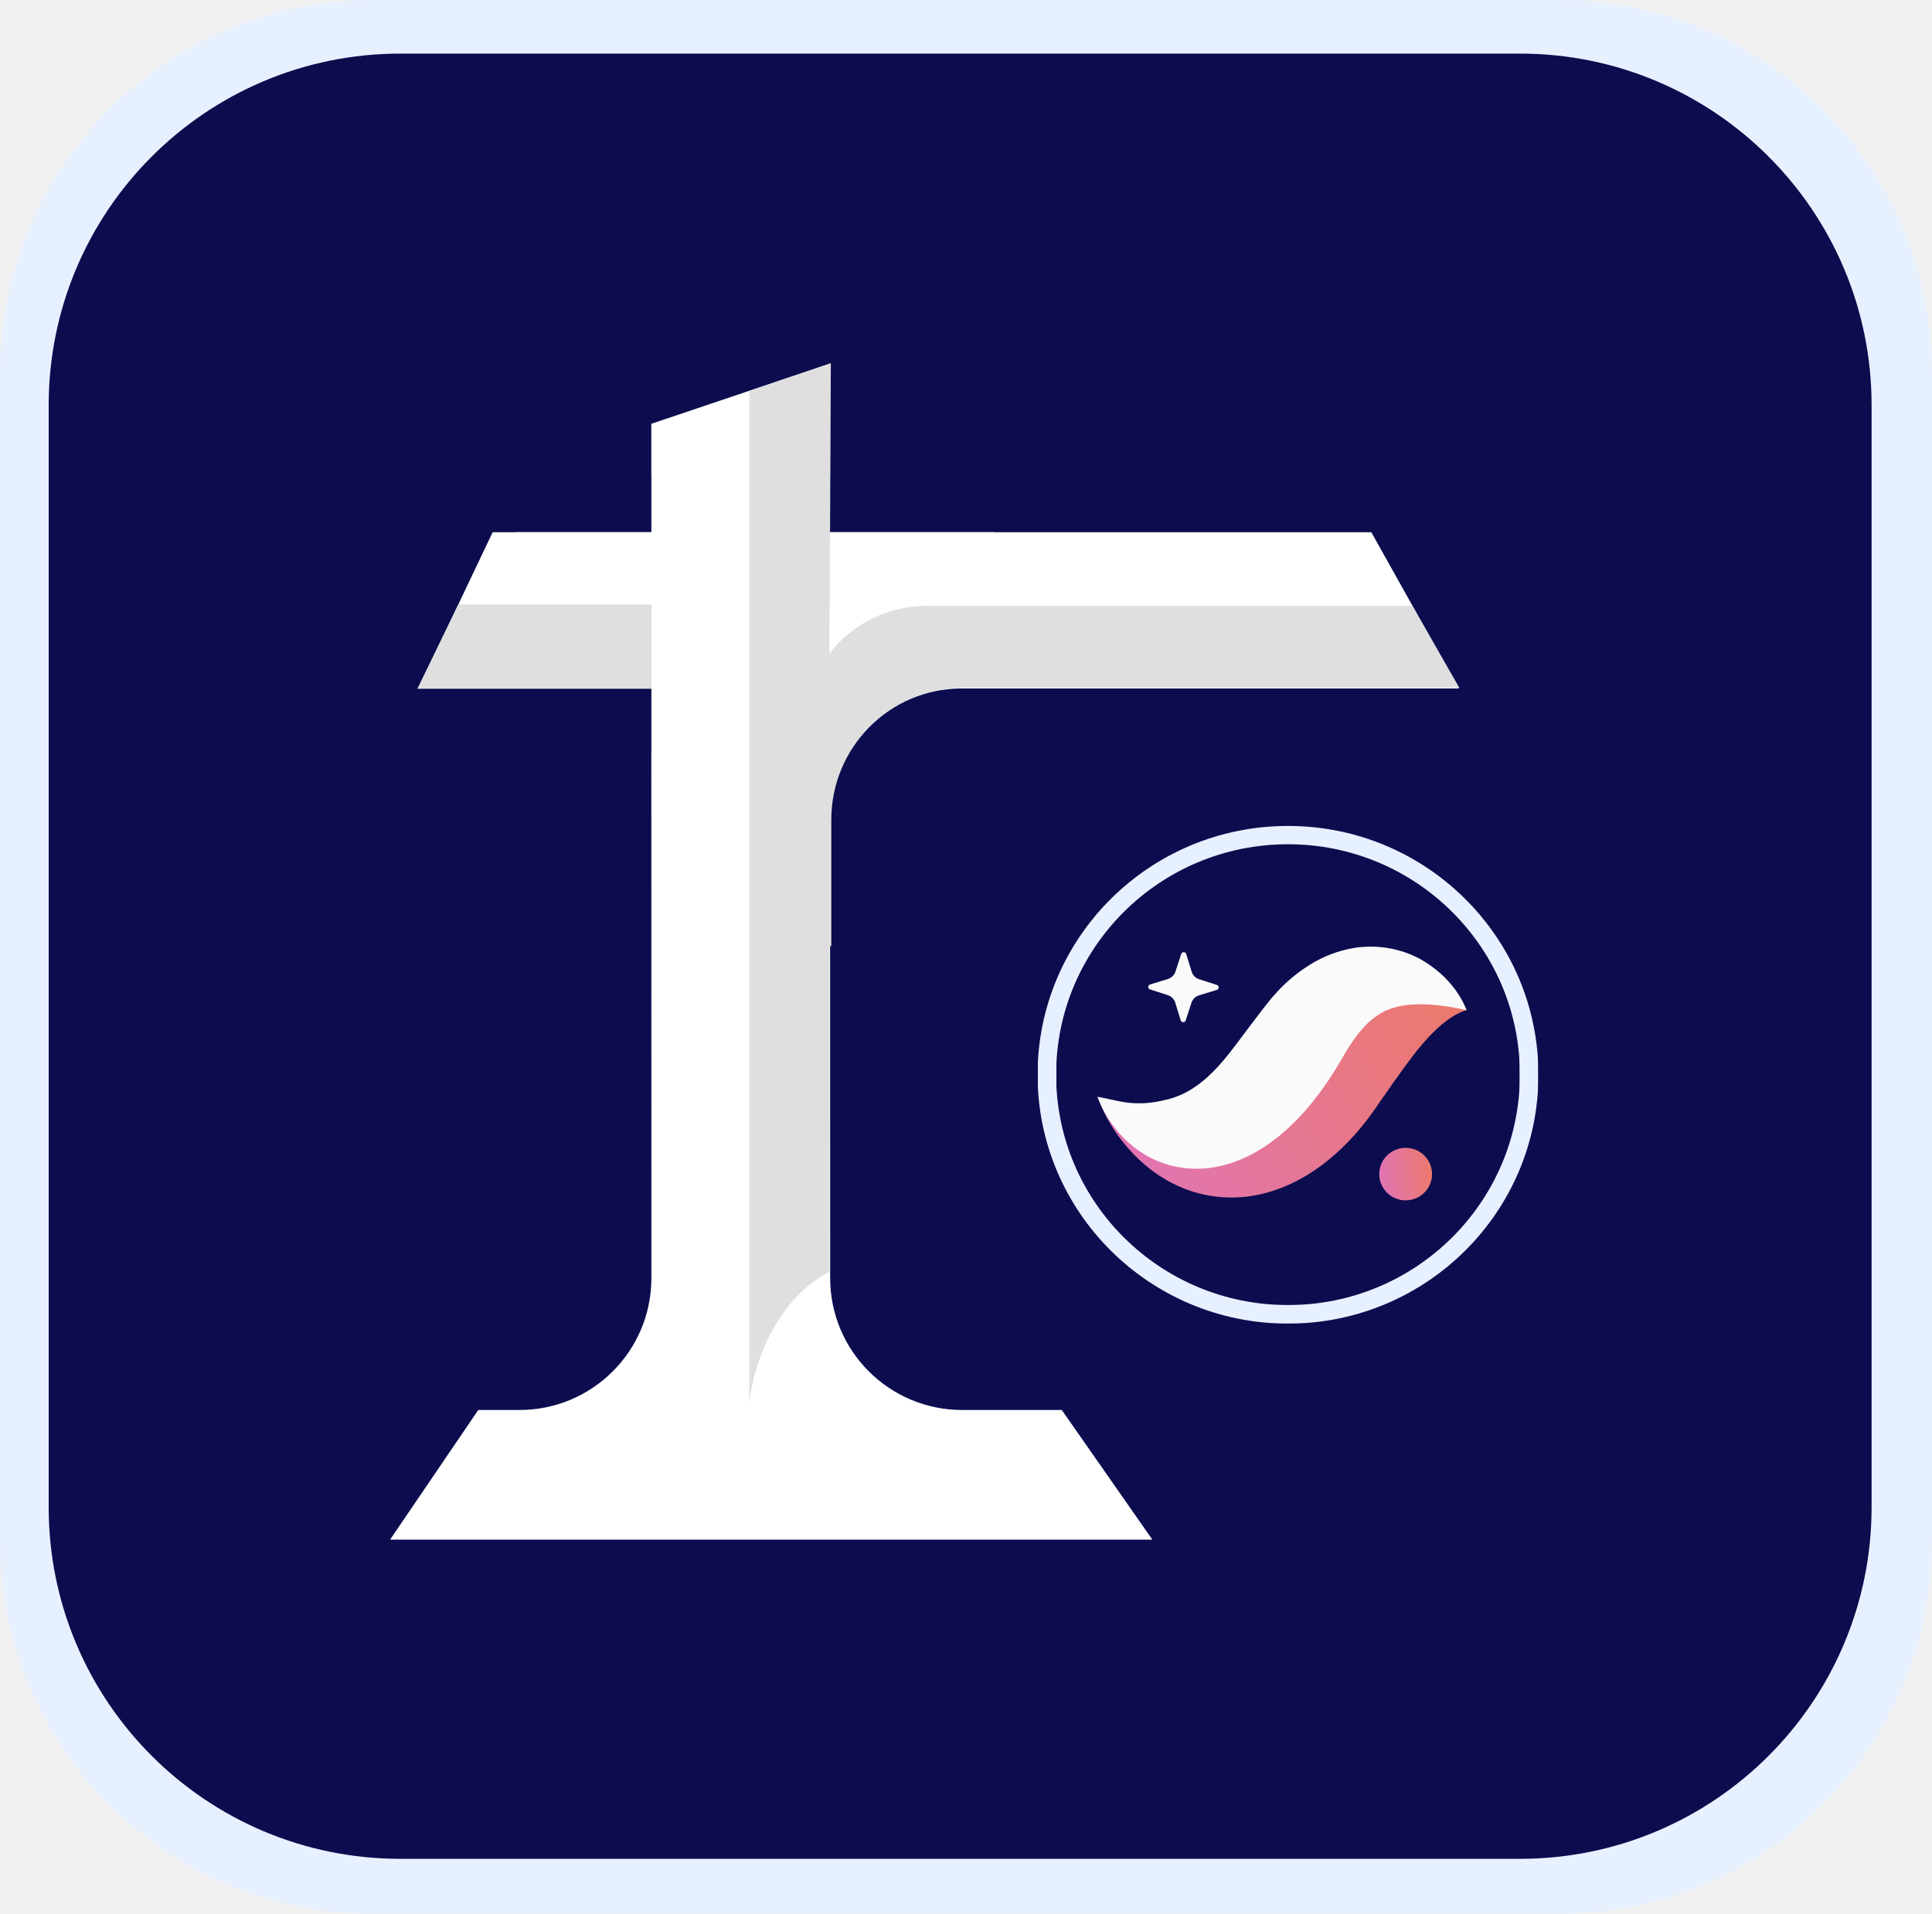
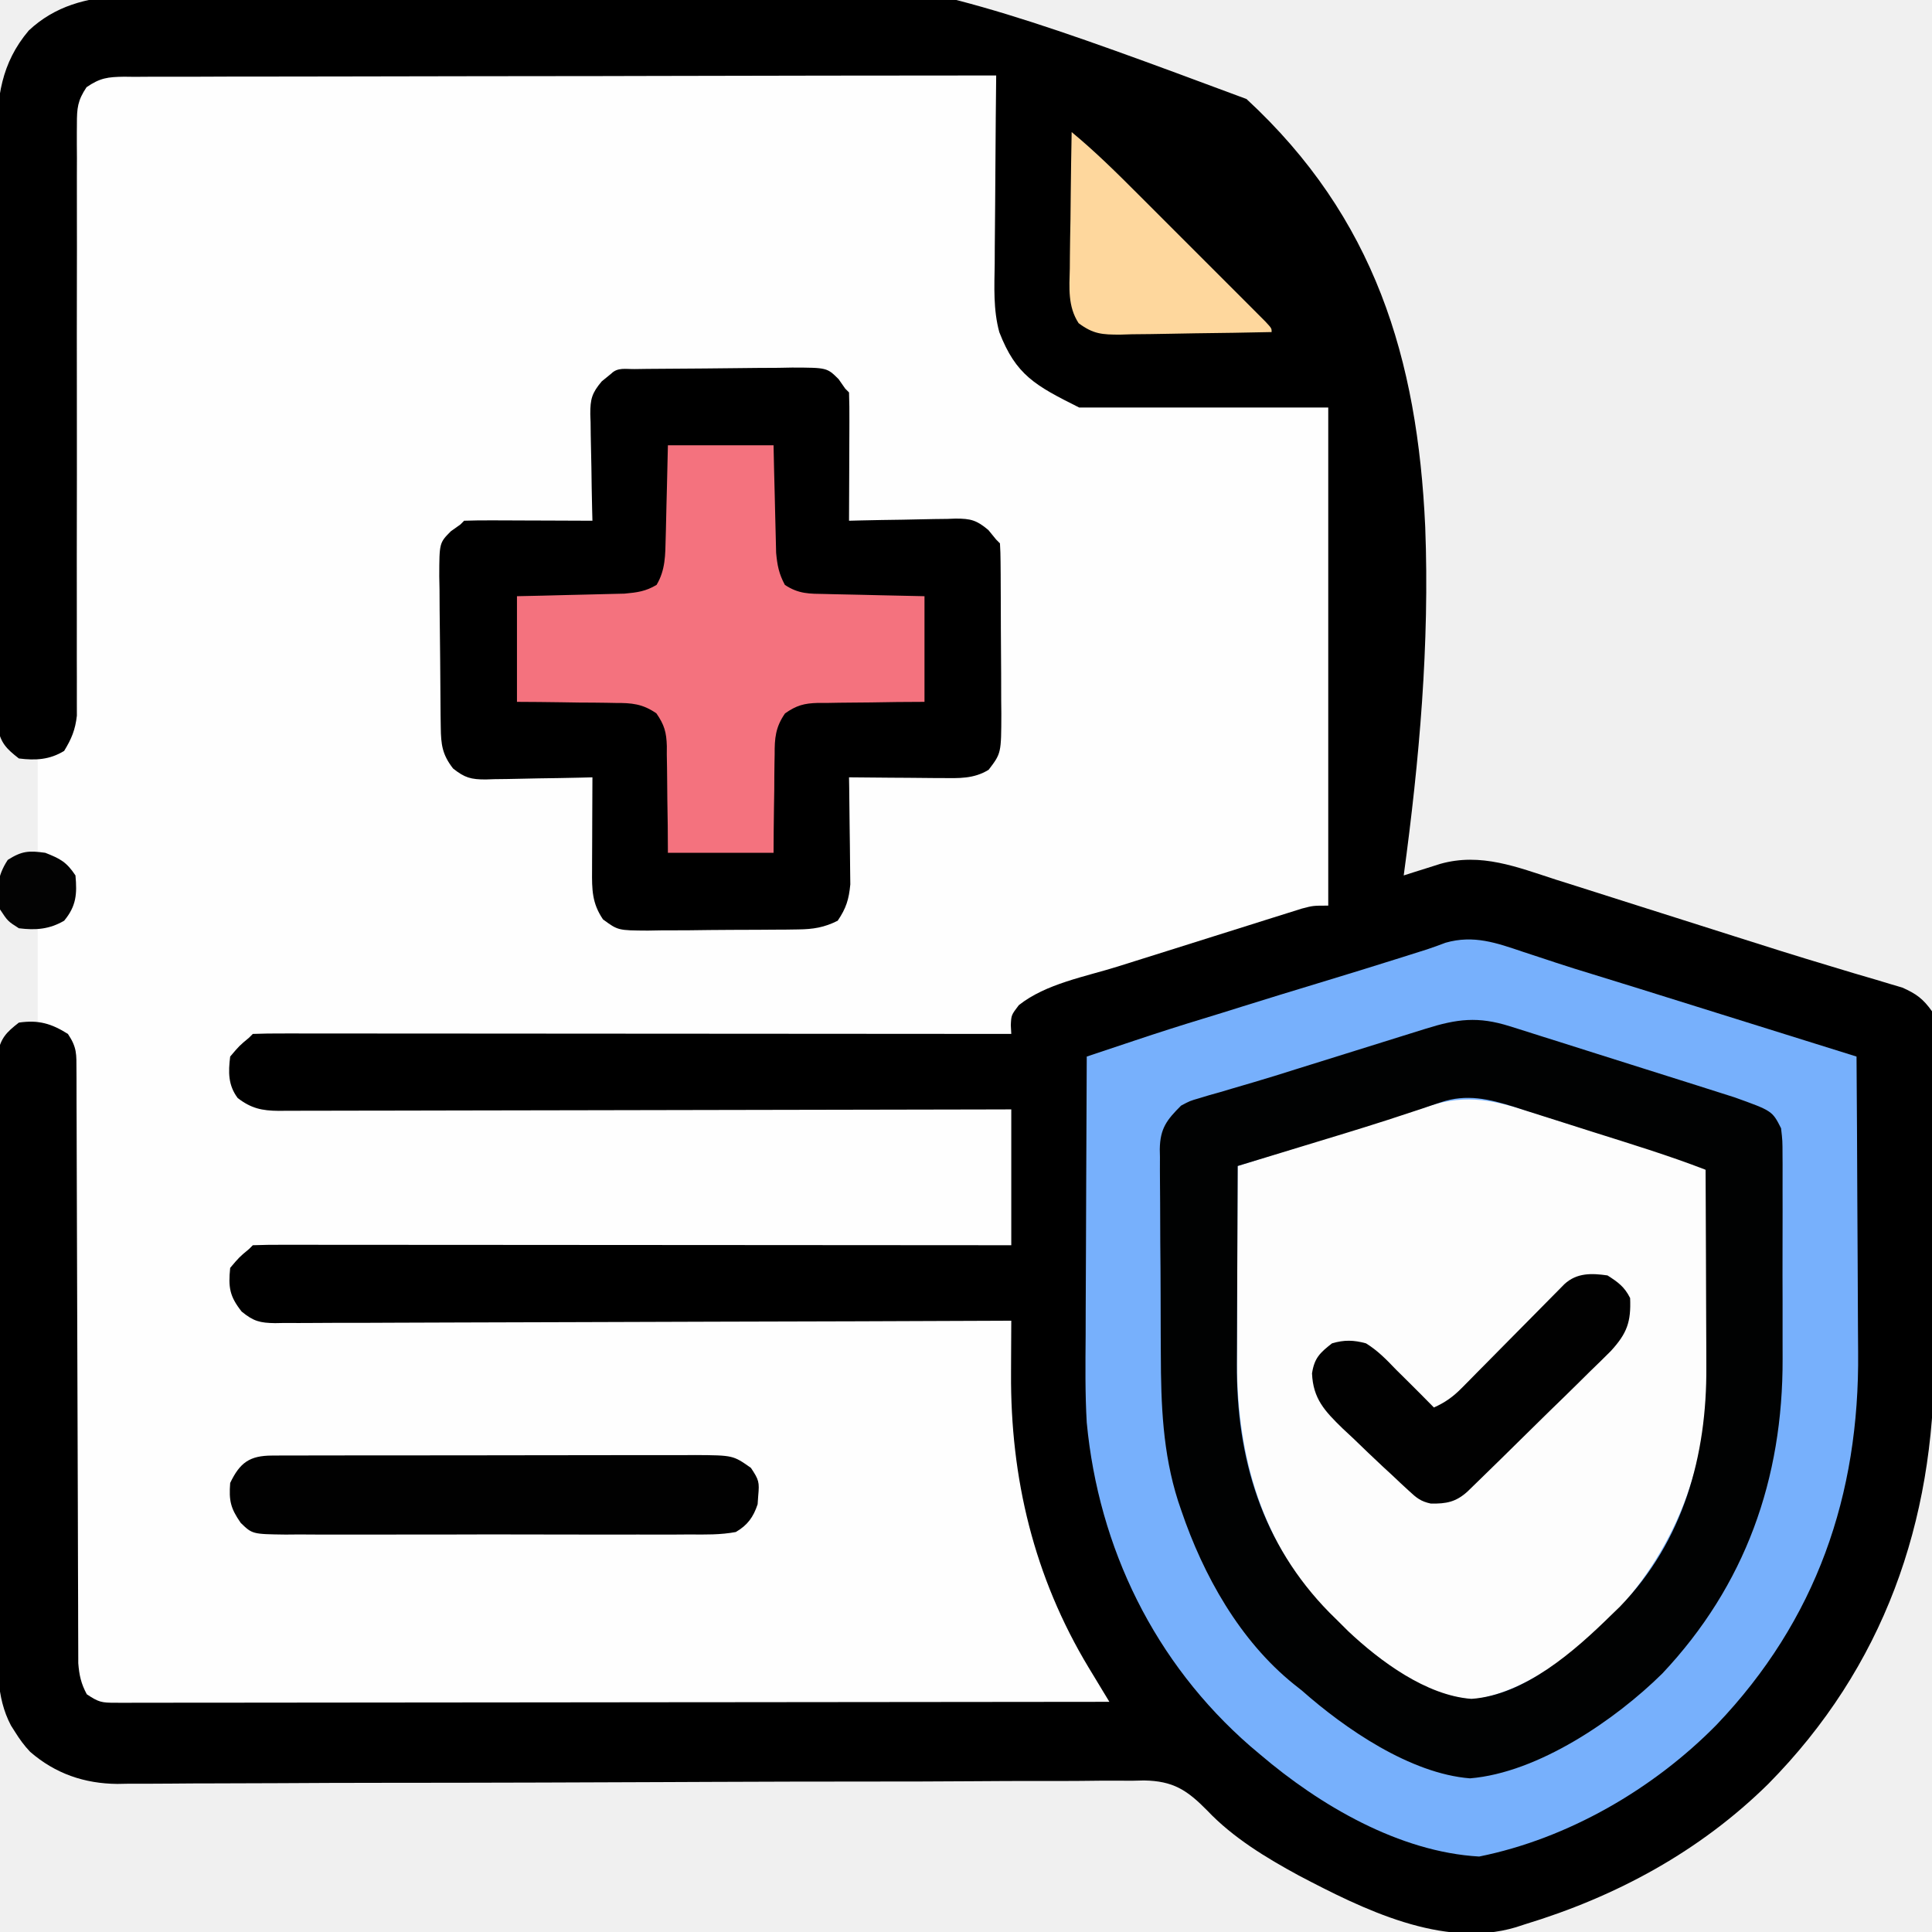
- <svg xmlns="http://www.w3.org/2000/svg" width="108" height="107" viewBox="0 0 108 107" fill="none">
-   <path d="M87.163 0H20.837C9.329 0 0 9.332 0 20.844V86.156C0 97.668 9.329 107 20.837 107H87.163C98.671 107 108 97.668 108 86.156V20.844C108 9.332 98.671 0 87.163 0Z" fill="#E7F0FE" />
-   <g clip-path="url(#clip0_2003_31)">
-     <path d="M84.963 2.997H22.383C11.525 2.997 2.722 11.799 2.722 22.658V84.261C2.722 95.12 11.525 103.922 22.383 103.922H84.963C95.821 103.922 104.623 95.12 104.623 84.261V22.658C104.623 11.799 95.821 2.997 84.963 2.997Z" fill="#0C0C4F" />
-     <path d="M36.409 23.693V26.613H36.413L36.412 29.747H28.809V29.757H27.538L23.384 38.491H36.413V41.972H36.409L36.413 71.455C36.413 75.527 33.113 78.828 29.041 78.828H26.735L21.806 86.077H64.417L59.354 78.828H53.779C49.708 78.828 46.407 75.527 46.407 71.455L46.402 45.665C46.507 41.708 49.73 38.527 53.705 38.491H81.548L76.658 29.757H55.602V29.747L46.399 29.747L46.399 26.613H46.402V20.325L36.409 23.693Z" fill="white" />
-     <path d="M41.882 21.852V78.55C41.973 76.964 43.047 72.855 46.365 71.103V52.867L46.47 52.9V45.831C46.47 41.759 49.771 38.458 53.843 38.458H81.581L78.951 33.866H51.908C48.129 33.866 46.365 36.556 46.365 36.556L46.444 20.307L41.882 21.852Z" fill="#DFDFDF" />
-     <path d="M25.622 33.793L23.329 38.508H36.425V33.793H25.622Z" fill="#DFDFDF" />
-     <g clip-path="url(#clip1_2003_31)">
-       <mask id="mask0_2003_31" style="mask-type:luminance" maskUnits="userSpaceOnUse" x="58" y="46" width="28" height="28">
-         <path d="M86 46H58V74H86V46Z" fill="white" />
-       </mask>
-       <g mask="url(#mask0_2003_31)">
-         <path fill-rule="evenodd" clip-rule="evenodd" d="M58 60.088C58 67.771 64.268 74 72 74C79.732 74 86 67.771 86 60.088C86 52.405 79.732 46.176 72 46.176C64.268 46.176 58 52.405 58 60.088Z" fill="#E7F0FE" />
-       </g>
-       <g clip-path="url(#clip2_2003_31)">
-         <mask id="mask1_2003_31" style="mask-type:luminance" maskUnits="userSpaceOnUse" x="59" y="47" width="26" height="26">
-           <path d="M84.963 47.037H59.037V72.963H84.963V47.037Z" fill="white" />
-         </mask>
-         <g mask="url(#mask1_2003_31)">
-           <path fill-rule="evenodd" clip-rule="evenodd" d="M59.037 60.081C59.037 67.196 64.841 72.963 72 72.963C79.159 72.963 84.963 67.196 84.963 60.081C84.963 52.967 79.159 47.2 72 47.2C64.841 47.2 59.037 52.967 59.037 60.081Z" fill="#0C0C4F" />
-           <path fill-rule="evenodd" clip-rule="evenodd" d="M66.282 57.046L66.602 56.064C66.667 55.864 66.826 55.708 67.028 55.647L68.021 55.343C68.159 55.302 68.16 55.109 68.023 55.065L67.034 54.747C66.834 54.682 66.677 54.525 66.615 54.324L66.31 53.337C66.268 53.201 66.074 53.199 66.03 53.335L65.71 54.317C65.645 54.517 65.486 54.672 65.284 54.734L64.291 55.037C64.153 55.079 64.152 55.272 64.289 55.316L65.278 55.634C65.478 55.698 65.635 55.856 65.697 56.057L66.002 57.044C66.044 57.18 66.238 57.182 66.282 57.046Z" fill="#FAFAFA" />
-           <path fill-rule="evenodd" clip-rule="evenodd" d="M81.985 56.474C81.575 56.019 80.936 55.763 80.315 55.658C79.688 55.557 79.032 55.566 78.413 55.675C77.162 55.886 76.025 56.401 75.034 57.036C74.519 57.347 74.08 57.708 73.625 58.075C73.406 58.261 73.206 58.459 72.998 58.654L72.43 59.216C71.812 59.858 71.203 60.442 70.614 60.927C70.022 61.409 69.469 61.775 68.924 62.031C68.379 62.288 67.796 62.439 67.037 62.464C66.284 62.49 65.393 62.355 64.44 62.132C63.482 61.91 62.475 61.594 61.351 61.322C61.743 62.403 62.334 63.359 63.093 64.232C63.86 65.091 64.818 65.873 66.049 66.388C67.262 66.914 68.787 67.103 70.212 66.818C71.642 66.544 72.896 65.887 73.91 65.127C74.926 64.359 75.749 63.484 76.442 62.575C76.633 62.324 76.734 62.183 76.873 61.987L77.256 61.424C77.522 61.075 77.764 60.678 78.027 60.333C78.543 59.61 79.052 58.887 79.644 58.222C79.941 57.884 80.255 57.562 80.626 57.251C80.811 57.1 81.01 56.952 81.231 56.818C81.456 56.674 81.693 56.561 81.985 56.474Z" fill="url(#paint0_linear_2003_31)" />
-           <path fill-rule="evenodd" clip-rule="evenodd" d="M81.985 56.475C81.545 55.372 80.727 54.443 79.629 53.758C78.538 53.08 77.022 52.734 75.52 53.029C74.778 53.171 74.06 53.446 73.429 53.812C72.801 54.176 72.238 54.614 71.751 55.084C71.508 55.32 71.287 55.566 71.068 55.814L70.5 56.534L69.622 57.693C68.503 59.184 67.297 60.932 65.32 61.45C63.378 61.958 62.536 61.508 61.351 61.322C61.568 61.878 61.836 62.418 62.2 62.893C62.557 63.377 62.979 63.832 63.503 64.222C63.768 64.41 64.048 64.595 64.359 64.751C64.668 64.903 65.002 65.036 65.358 65.137C66.066 65.33 66.863 65.397 67.635 65.293C68.407 65.191 69.146 64.948 69.791 64.625C70.441 64.305 71.007 63.915 71.513 63.504C72.518 62.675 73.3 61.758 73.96 60.831C74.293 60.368 74.594 59.896 74.873 59.424L75.201 58.862C75.302 58.698 75.403 58.533 75.506 58.379C75.922 57.761 76.329 57.264 76.823 56.892C77.31 56.511 77.989 56.228 78.895 56.163C79.798 56.096 80.84 56.219 81.985 56.475Z" fill="#FAFAFA" />
-           <path fill-rule="evenodd" clip-rule="evenodd" d="M77.1 65.641C77.1 66.451 77.762 67.109 78.577 67.109C79.392 67.109 80.053 66.451 80.053 65.641C80.053 64.831 79.392 64.174 78.577 64.174C77.762 64.174 77.1 64.831 77.1 65.641Z" fill="url(#paint1_linear_2003_31)" />
-         </g>
-       </g>
-     </g>
-   </g>
-   <defs>
-     <linearGradient id="paint0_linear_2003_31" x1="81.875" y1="56.087" x2="63.768" y2="66.211" gradientUnits="userSpaceOnUse">
-       <stop stop-color="#EC796B" />
-       <stop offset="1" stop-color="#E175B1" />
-     </linearGradient>
-     <linearGradient id="paint1_linear_2003_31" x1="80.052" y1="64.612" x2="77.099" y2="64.926" gradientUnits="userSpaceOnUse">
-       <stop stop-color="#EC796B" />
-       <stop offset="1" stop-color="#E175B1" />
-     </linearGradient>
-     <clipPath id="clip0_2003_31">
-       <rect width="103" height="102" fill="white" transform="translate(2 2)" />
-     </clipPath>
-     <clipPath id="clip1_2003_31">
-       <rect width="28" height="28" fill="white" transform="translate(58 46)" />
-     </clipPath>
-     <clipPath id="clip2_2003_31">
-       <rect width="25.926" height="25.926" fill="white" transform="translate(59.037 47.037)" />
-     </clipPath>
-   </defs>
+ <svg xmlns="http://www.w3.org/2000/svg" version="1.1" width="512" height="512">
+   <path d="M0 0 C0.991 -0.069 1.983 -0.138 3.004 -0.21 C6.31 -0.433 9.617 -0.63 12.924 -0.823 C15.308 -0.972 17.692 -1.121 20.076 -1.27 C193.01 -11.749 193.01 -11.749 298.123 27.343 C332.101 58.733 343.469 96.117 345.489 140.798 C346.672 171.696 343.946 202.512 339.787 233.107 C340.67 232.825 341.554 232.543 342.464 232.252 C343.628 231.886 344.792 231.52 345.991 231.142 C347.143 230.778 348.295 230.413 349.481 230.037 C360.259 227.003 369.88 230.913 380.138 234.224 C381.841 234.762 383.543 235.298 385.246 235.834 C389.733 237.248 394.213 238.678 398.693 240.113 C403.134 241.532 407.58 242.936 412.025 244.341 C417.253 245.994 422.481 247.649 427.703 249.32 C435.895 251.939 444.093 254.518 452.333 256.983 C454.544 257.65 456.755 258.319 458.965 258.987 C460.999 259.596 463.037 260.188 465.075 260.78 C466.289 261.147 467.503 261.514 468.753 261.892 C470.33 262.356 470.33 262.356 471.938 262.83 C475.634 264.487 477.42 265.777 479.787 269.107 C480.512 272.736 480.46 276.299 480.418 279.99 C480.429 281.637 480.429 281.637 480.44 283.318 C480.457 286.956 480.437 290.594 480.416 294.232 C480.417 296.775 480.419 299.318 480.423 301.862 C480.426 307.205 480.412 312.548 480.384 317.891 C480.352 324.013 480.352 330.134 480.369 336.255 C480.385 342.189 480.378 348.122 480.361 354.056 C480.356 356.556 480.356 359.056 480.363 361.557 C480.43 404.493 466.967 442.904 436.412 473.857 C418.25 491.759 396.073 503.741 371.787 511.107 C371.029 511.354 370.271 511.602 369.49 511.857 C350.107 517.624 328.799 506.965 311.966 498.13 C303.347 493.454 294.507 488.094 287.722 480.925 C282.347 475.46 278.67 473.08 270.962 472.947 C269.871 472.973 268.78 473 267.655 473.027 C265.879 473.016 265.879 473.016 264.067 473.004 C260.805 472.992 257.546 473.02 254.285 473.066 C250.758 473.105 247.231 473.091 243.704 473.084 C237.599 473.079 231.494 473.105 225.389 473.153 C216.55 473.223 207.711 473.236 198.872 473.235 C184.511 473.234 170.151 473.269 155.79 473.33 C154.932 473.334 154.073 473.338 153.189 473.341 C149.711 473.356 146.233 473.371 142.755 473.386 C133.184 473.427 123.614 473.461 114.044 473.492 C112.759 473.496 112.759 473.496 111.448 473.501 C97.141 473.546 82.835 473.568 68.529 473.574 C59.716 473.58 50.903 473.608 42.091 473.667 C36.049 473.706 30.007 473.724 23.964 473.726 C20.483 473.728 17.003 473.74 13.522 473.778 C9.738 473.815 5.956 473.815 2.172 473.806 C1.085 473.825 -0.001 473.845 -1.121 473.866 C-9.845 473.782 -17.544 471.156 -24.22 465.367 C-25.794 463.709 -27.004 462.046 -28.213 460.107 C-28.758 459.248 -28.758 459.248 -29.314 458.373 C-33.346 450.726 -32.783 442.591 -32.747 434.192 C-32.754 432.484 -32.762 430.777 -32.773 429.069 C-32.795 424.454 -32.792 419.839 -32.783 415.223 C-32.778 411.366 -32.786 407.509 -32.793 403.652 C-32.81 394.555 -32.806 385.458 -32.79 376.362 C-32.773 366.979 -32.789 357.597 -32.821 348.215 C-32.848 340.151 -32.855 332.087 -32.846 324.023 C-32.841 319.21 -32.844 314.397 -32.864 309.584 C-32.882 305.063 -32.877 300.543 -32.852 296.022 C-32.847 294.363 -32.85 292.704 -32.863 291.045 C-32.879 288.78 -32.864 286.518 -32.841 284.253 C-32.841 282.986 -32.84 281.72 -32.84 280.414 C-32.035 276.166 -30.659 274.659 -27.213 272.107 C-25.563 272.107 -23.913 272.107 -22.213 272.107 C-22.213 263.857 -22.213 255.607 -22.213 247.107 C-23.863 247.107 -25.513 247.107 -27.213 247.107 C-30.329 245.03 -31.936 243.457 -32.701 239.724 C-32.94 235.153 -32.696 232.797 -30.026 228.982 C-27.213 227.107 -27.213 227.107 -22.213 227.107 C-22.213 218.857 -22.213 210.607 -22.213 202.107 C-23.863 202.107 -25.513 202.107 -27.213 202.107 C-30.653 199.558 -32.033 198.047 -32.845 193.808 C-32.848 192.545 -32.852 191.282 -32.855 189.981 C-32.863 189.274 -32.872 188.568 -32.881 187.84 C-32.903 185.479 -32.889 183.119 -32.876 180.757 C-32.884 179.061 -32.895 177.366 -32.907 175.67 C-32.935 171.067 -32.93 166.463 -32.918 161.859 C-32.911 158.01 -32.919 154.162 -32.928 150.313 C-32.948 141.224 -32.942 132.136 -32.92 123.048 C-32.898 113.692 -32.915 104.336 -32.953 94.98 C-32.984 86.935 -32.992 78.89 -32.981 70.844 C-32.975 66.045 -32.976 61.246 -33 56.447 C-33.022 51.926 -33.014 47.407 -32.983 42.887 C-32.977 41.235 -32.981 39.584 -32.996 37.933 C-33.086 27.078 -31.911 17.828 -24.59 9.192 C-17.637 2.668 -9.269 0.527 0 0 Z " fill="#FEFEFE" transform="translate(32.2132,-1.106827)" />
+   <path d="M0 0 C0.991 -0.069 1.983 -0.138 3.004 -0.21 C6.31 -0.433 9.617 -0.63 12.924 -0.823 C15.308 -0.972 17.692 -1.121 20.076 -1.27 C193.01 -11.749 193.01 -11.749 298.123 27.343 C332.101 58.733 343.469 96.117 345.489 140.798 C346.672 171.696 343.946 202.512 339.787 233.107 C340.67 232.825 341.554 232.543 342.464 232.252 C343.628 231.886 344.792 231.52 345.991 231.142 C347.143 230.778 348.295 230.413 349.481 230.037 C360.259 227.003 369.88 230.913 380.138 234.224 C381.841 234.762 383.543 235.298 385.246 235.834 C389.733 237.248 394.213 238.678 398.693 240.113 C403.134 241.532 407.58 242.936 412.025 244.341 C417.253 245.994 422.481 247.649 427.703 249.32 C435.895 251.939 444.093 254.518 452.333 256.983 C454.544 257.65 456.755 258.319 458.965 258.987 C460.999 259.596 463.037 260.188 465.075 260.78 C466.289 261.147 467.503 261.514 468.753 261.892 C470.33 262.356 470.33 262.356 471.938 262.83 C475.634 264.487 477.42 265.777 479.787 269.107 C480.512 272.736 480.46 276.299 480.418 279.99 C480.429 281.637 480.429 281.637 480.44 283.318 C480.457 286.956 480.437 290.594 480.416 294.232 C480.417 296.775 480.419 299.318 480.423 301.862 C480.426 307.205 480.412 312.548 480.384 317.891 C480.352 324.013 480.352 330.134 480.369 336.255 C480.385 342.189 480.378 348.122 480.361 354.056 C480.356 356.556 480.356 359.056 480.363 361.557 C480.43 404.493 466.967 442.904 436.412 473.857 C418.25 491.759 396.073 503.741 371.787 511.107 C371.029 511.354 370.271 511.602 369.49 511.857 C350.107 517.624 328.799 506.965 311.966 498.13 C303.347 493.454 294.507 488.094 287.722 480.925 C282.347 475.46 278.67 473.08 270.962 472.947 C269.871 472.973 268.78 473 267.655 473.027 C265.879 473.016 265.879 473.016 264.067 473.004 C260.805 472.992 257.546 473.02 254.285 473.066 C250.758 473.105 247.231 473.091 243.704 473.084 C237.599 473.079 231.494 473.105 225.389 473.153 C216.55 473.223 207.711 473.236 198.872 473.235 C184.511 473.234 170.151 473.269 155.79 473.33 C154.932 473.334 154.073 473.338 153.189 473.341 C149.711 473.356 146.233 473.371 142.755 473.386 C133.184 473.427 123.614 473.461 114.044 473.492 C112.759 473.496 112.759 473.496 111.448 473.501 C97.141 473.546 82.835 473.568 68.529 473.574 C59.716 473.58 50.903 473.608 42.091 473.667 C36.049 473.706 30.007 473.724 23.964 473.726 C20.483 473.728 17.003 473.74 13.522 473.778 C9.738 473.815 5.956 473.815 2.172 473.806 C1.085 473.825 -0.001 473.845 -1.121 473.866 C-9.845 473.782 -17.544 471.156 -24.22 465.367 C-25.794 463.709 -27.004 462.046 -28.213 460.107 C-28.758 459.248 -28.758 459.248 -29.314 458.373 C-33.346 450.726 -32.783 442.591 -32.747 434.192 C-32.754 432.484 -32.762 430.777 -32.773 429.069 C-32.795 424.454 -32.792 419.839 -32.783 415.223 C-32.778 411.366 -32.786 407.509 -32.793 403.652 C-32.81 394.555 -32.806 385.458 -32.79 376.362 C-32.773 366.979 -32.789 357.597 -32.821 348.215 C-32.848 340.151 -32.855 332.087 -32.846 324.023 C-32.841 319.21 -32.844 314.397 -32.864 309.584 C-32.882 305.063 -32.877 300.543 -32.852 296.022 C-32.847 294.363 -32.85 292.704 -32.863 291.045 C-32.879 288.78 -32.864 286.518 -32.841 284.253 C-32.841 282.986 -32.84 281.72 -32.84 280.414 C-32.042 276.202 -30.556 274.711 -27.213 272.107 C-22.02 271.352 -18.628 272.335 -14.213 275.107 C-11.788 278.744 -11.959 280.441 -11.948 284.774 C-11.944 285.455 -11.939 286.136 -11.935 286.838 C-11.923 289.124 -11.924 291.411 -11.926 293.698 C-11.92 295.336 -11.913 296.973 -11.905 298.611 C-11.89 302.14 -11.882 305.67 -11.878 309.199 C-11.871 314.779 -11.849 320.359 -11.825 325.939 C-11.776 337.787 -11.744 349.634 -11.713 361.482 C-11.68 374.265 -11.644 387.047 -11.589 399.83 C-11.566 405.377 -11.552 410.925 -11.546 416.472 C-11.54 419.924 -11.526 423.375 -11.509 426.827 C-11.503 428.428 -11.501 430.029 -11.502 431.629 C-11.503 433.815 -11.492 436 -11.478 438.186 C-11.475 439.409 -11.472 440.632 -11.469 441.892 C-11.214 445.102 -10.726 447.275 -9.213 450.107 C-6.038 452.224 -5.288 452.356 -1.659 452.353 C-0.249 452.359 -0.249 452.359 1.188 452.365 C2.222 452.359 3.257 452.353 4.322 452.347 C5.419 452.349 6.516 452.351 7.646 452.353 C11.34 452.356 15.035 452.345 18.729 452.334 C21.37 452.333 24.011 452.334 26.651 452.335 C32.346 452.336 38.041 452.33 43.737 452.318 C51.971 452.302 60.205 452.297 68.439 452.294 C81.798 452.29 95.156 452.277 108.515 452.258 C121.493 452.239 134.471 452.225 147.45 452.217 C148.649 452.216 148.649 452.216 149.873 452.215 C153.885 452.212 157.897 452.21 161.909 452.207 C195.201 452.187 228.494 452.152 261.787 452.107 C261.179 451.106 260.572 450.105 259.945 449.074 C259.135 447.732 258.324 446.39 257.513 445.048 C257.114 444.392 256.716 443.736 256.305 443.06 C241.801 419.007 235.544 392.882 235.724 364.982 C235.729 363.63 235.734 362.279 235.738 360.927 C235.75 357.654 235.766 354.38 235.787 351.107 C234.756 351.111 233.724 351.116 232.662 351.121 C207.583 351.232 182.504 351.314 157.424 351.366 C145.296 351.392 133.168 351.427 121.04 351.484 C110.471 351.534 99.902 351.566 89.333 351.577 C83.735 351.584 78.138 351.599 72.54 351.635 C67.273 351.669 62.006 351.68 56.739 351.672 C54.804 351.674 52.87 351.684 50.935 351.703 C48.296 351.728 45.658 351.722 43.019 351.708 C42.251 351.723 41.484 351.737 40.693 351.752 C36.688 351.696 34.979 351.264 31.835 348.694 C28.64 344.658 28.26 342.286 28.787 337.107 C31.224 334.232 31.224 334.232 33.787 332.107 C34.117 331.777 34.447 331.447 34.787 331.107 C37.379 331.009 39.945 330.977 42.538 330.987 C43.359 330.986 44.181 330.985 45.028 330.984 C47.802 330.982 50.577 330.988 53.352 330.993 C55.332 330.994 57.312 330.993 59.293 330.993 C64.687 330.993 70.082 330.998 75.476 331.005 C81.107 331.012 86.738 331.012 92.368 331.013 C103.039 331.017 113.71 331.025 124.381 331.035 C136.526 331.046 148.671 331.051 160.815 331.057 C185.806 331.067 210.796 331.085 235.787 331.107 C235.787 319.227 235.787 307.347 235.787 295.107 C233.292 295.113 230.798 295.12 228.228 295.127 C204.757 295.188 181.286 295.233 157.816 295.262 C145.748 295.278 133.681 295.299 121.613 295.333 C111.097 295.363 100.58 295.382 90.064 295.389 C84.494 295.393 78.924 295.402 73.355 295.424 C68.114 295.444 62.873 295.451 57.633 295.446 C55.708 295.447 53.783 295.453 51.858 295.464 C49.232 295.479 46.607 295.476 43.981 295.468 C43.217 295.476 42.454 295.485 41.667 295.494 C37.193 295.456 34.358 294.845 30.787 292.107 C28.221 288.685 28.277 285.258 28.787 281.107 C31.224 278.232 31.224 278.232 33.787 276.107 C34.117 275.777 34.447 275.447 34.787 275.107 C37.379 275.009 39.945 274.977 42.538 274.987 C43.359 274.986 44.181 274.985 45.028 274.984 C47.802 274.982 50.577 274.988 53.352 274.993 C55.332 274.994 57.312 274.993 59.293 274.993 C64.687 274.993 70.082 274.998 75.476 275.005 C81.107 275.012 86.738 275.012 92.368 275.013 C103.039 275.017 113.71 275.025 124.381 275.035 C136.526 275.046 148.671 275.051 160.815 275.057 C185.806 275.067 210.796 275.085 235.787 275.107 C235.725 273.951 235.725 273.951 235.662 272.771 C235.787 270.107 235.787 270.107 237.787 267.482 C245.009 261.764 255.369 259.959 264.084 257.22 C265.565 256.754 267.046 256.287 268.527 255.82 C271.616 254.848 274.706 253.878 277.796 252.908 C281.754 251.666 285.71 250.417 289.666 249.166 C292.717 248.202 295.769 247.243 298.823 246.286 C300.282 245.827 301.742 245.367 303.2 244.904 C305.235 244.26 307.272 243.622 309.309 242.987 C310.467 242.623 311.624 242.259 312.816 241.884 C315.787 241.107 315.787 241.107 319.787 241.107 C319.787 197.547 319.787 153.987 319.787 109.107 C298.007 109.107 276.227 109.107 253.787 109.107 C242.137 103.282 237.026 100.524 232.616 89.141 C230.983 83.165 231.302 77.058 231.396 70.912 C231.404 69.468 231.409 68.025 231.413 66.582 C231.428 62.818 231.468 59.053 231.512 55.289 C231.553 51.434 231.571 47.579 231.591 43.724 C231.634 36.185 231.702 28.646 231.787 21.107 C201.552 21.12 171.317 21.159 141.083 21.234 C137.514 21.242 133.946 21.251 130.377 21.259 C129.311 21.262 129.311 21.262 128.224 21.265 C116.717 21.291 105.21 21.3 93.703 21.303 C81.898 21.306 70.092 21.328 58.287 21.367 C51.655 21.389 45.024 21.401 38.392 21.393 C32.153 21.385 25.915 21.401 19.676 21.435 C17.383 21.443 15.091 21.443 12.798 21.433 C9.673 21.422 6.549 21.441 3.423 21.468 C2.512 21.457 1.601 21.446 0.661 21.435 C-3.62 21.504 -5.67 21.733 -9.277 24.215 C-11.654 27.766 -11.836 29.753 -11.832 34.008 C-11.838 34.69 -11.845 35.372 -11.851 36.074 C-11.866 38.353 -11.845 40.63 -11.825 42.909 C-11.829 44.546 -11.834 46.182 -11.842 47.818 C-11.854 51.339 -11.851 54.859 -11.835 58.38 C-11.811 63.948 -11.823 69.515 -11.839 75.083 C-11.864 84.894 -11.858 94.705 -11.845 104.515 C-11.827 119.283 -11.831 134.05 -11.865 148.817 C-11.877 154.351 -11.872 159.885 -11.855 165.418 C-11.847 168.862 -11.852 172.306 -11.859 175.751 C-11.86 177.346 -11.855 178.942 -11.845 180.537 C-11.833 182.718 -11.838 184.898 -11.848 187.079 C-11.845 188.908 -11.845 188.908 -11.842 190.774 C-12.258 194.506 -13.263 196.916 -15.213 200.107 C-19.064 202.46 -22.781 202.661 -27.213 202.107 C-30.555 199.509 -32.04 198.012 -32.845 193.808 C-32.848 192.545 -32.852 191.282 -32.855 189.981 C-32.863 189.274 -32.872 188.568 -32.881 187.84 C-32.903 185.479 -32.889 183.119 -32.876 180.757 C-32.884 179.061 -32.895 177.366 -32.907 175.67 C-32.935 171.067 -32.93 166.463 -32.918 161.859 C-32.911 158.01 -32.919 154.162 -32.928 150.313 C-32.948 141.224 -32.942 132.136 -32.92 123.048 C-32.898 113.692 -32.915 104.336 -32.953 94.98 C-32.984 86.935 -32.992 78.89 -32.981 70.844 C-32.975 66.045 -32.976 61.246 -33 56.447 C-33.022 51.926 -33.014 47.407 -32.983 42.887 C-32.977 41.235 -32.981 39.584 -32.996 37.933 C-33.086 27.078 -31.911 17.828 -24.59 9.192 C-17.637 2.668 -9.269 0.527 0 0 Z " fill="#000000" transform="translate(32.2132,-1.106827)" />
+   <path d="M0 0 C1.974 0.649 3.948 1.297 5.922 1.945 C6.866 2.259 7.81 2.572 8.783 2.896 C11.926 3.932 15.084 4.912 18.25 5.875 C22.57 7.193 26.884 8.53 31.195 9.879 C32.616 10.323 34.037 10.768 35.458 11.212 C36.237 11.456 37.017 11.7 37.82 11.951 C42.692 13.475 47.565 14.997 52.438 16.52 C54.573 17.187 56.708 17.854 58.844 18.521 C59.915 18.856 60.986 19.191 62.09 19.536 C70.264 22.09 70.264 22.09 78.438 24.645 C79.728 25.048 79.728 25.048 81.045 25.459 C83.488 26.223 85.932 26.986 88.375 27.75 C88.468 40.278 88.539 52.806 88.582 65.334 C88.603 71.154 88.631 76.973 88.677 82.793 C88.721 88.428 88.744 94.062 88.755 99.697 C88.762 101.828 88.776 103.959 88.798 106.09 C89.171 143.965 77.722 177.125 51.312 204.805 C34.598 221.823 11.924 235.001 -11.625 239.75 C-32.78 238.557 -53.87 226.177 -69.625 212.75 C-70.516 211.998 -71.406 211.247 -72.324 210.473 C-97.635 188.418 -112.465 158.012 -115.625 124.75 C-116.076 117.032 -115.978 109.305 -115.918 101.578 C-115.912 99.432 -115.908 97.286 -115.905 95.14 C-115.894 89.563 -115.864 83.987 -115.831 78.411 C-115.8 72.692 -115.787 66.973 -115.771 61.254 C-115.74 50.086 -115.689 38.918 -115.625 27.75 C-112.267 26.626 -108.909 25.505 -105.551 24.383 C-104.134 23.909 -104.134 23.909 -102.689 23.425 C-96.732 21.437 -90.764 19.518 -84.754 17.699 C-81.245 16.635 -77.748 15.537 -74.25 14.438 C-67.616 12.356 -60.966 10.33 -54.312 8.312 C-46.884 6.059 -39.465 3.777 -32.062 1.438 C-31.296 1.195 -30.529 0.953 -29.739 0.703 C-29.019 0.475 -28.3 0.247 -27.559 0.012 C-26.88 -0.202 -26.202 -0.415 -25.503 -0.635 C-23.831 -1.183 -22.181 -1.796 -20.535 -2.418 C-13.1 -4.544 -7.05 -2.387 0 0 Z " fill="#77B0FC" transform="translate(403.625,252.25)" />
+   <path d="M0 0 C1.288 0.402 2.576 0.803 3.864 1.204 C6.55 2.041 9.235 2.884 11.917 3.733 C15.361 4.823 18.809 5.901 22.258 6.975 C25.548 8 28.837 9.031 32.125 10.062 C33.367 10.451 34.608 10.84 35.887 11.24 C37.026 11.6 38.164 11.961 39.337 12.332 C40.344 12.649 41.351 12.967 42.389 13.294 C44.664 14.098 44.664 14.098 45.664 15.098 C45.779 17.129 45.824 19.165 45.841 21.199 C45.86 23.164 45.86 23.164 45.88 25.168 C45.888 26.615 45.896 28.061 45.902 29.508 C45.906 30.237 45.91 30.966 45.915 31.718 C45.936 35.594 45.95 39.471 45.959 43.347 C45.97 47.311 46.004 51.274 46.044 55.237 C46.071 58.315 46.079 61.392 46.083 64.47 C46.087 65.928 46.099 67.386 46.118 68.843 C46.416 93.565 37.312 116.481 20.039 134.285 C10.767 143.429 -2.409 153.561 -15.586 155.414 C-30.917 154.935 -46.831 140.351 -56.734 130.105 C-73.002 111.297 -78.719 88.87 -78.531 64.391 C-78.528 62.929 -78.525 61.468 -78.523 60.007 C-78.515 56.208 -78.496 52.409 -78.473 48.61 C-78.453 44.715 -78.444 40.819 -78.434 36.924 C-78.412 29.315 -78.378 21.706 -78.336 14.098 C-71.683 12.016 -65.03 9.934 -58.377 7.854 C-56.118 7.147 -53.858 6.44 -51.598 5.733 C-48.336 4.712 -45.074 3.692 -41.812 2.672 C-40.315 2.203 -40.315 2.203 -38.787 1.725 C-36.881 1.129 -34.974 0.537 -33.066 -0.052 C-31.254 -0.616 -29.447 -1.196 -27.645 -1.792 C-17.328 -5.116 -10.159 -3.228 0 0 Z " fill="#FDFDFD" transform="translate(406.3359,294.9023)" />
+   <path d="M0 0 C1.105 -0.016 2.21 -0.032 3.348 -0.049 C8.416 -0.093 13.484 -0.134 18.552 -0.157 C21.227 -0.171 23.902 -0.198 26.577 -0.239 C30.426 -0.294 34.273 -0.316 38.122 -0.331 C39.916 -0.365 39.916 -0.365 41.746 -0.399 C50.987 -0.376 50.987 -0.376 54.057 2.663 C54.64 3.498 55.224 4.333 55.825 5.193 C56.32 5.688 56.32 5.688 56.825 6.193 C56.914 8.714 56.94 11.207 56.923 13.728 C56.921 14.481 56.92 15.235 56.919 16.011 C56.913 18.426 56.9 20.84 56.888 23.255 C56.883 24.889 56.878 26.522 56.874 28.156 C56.863 32.168 56.846 36.181 56.825 40.193 C57.829 40.167 58.833 40.141 59.867 40.114 C63.603 40.023 67.34 39.966 71.077 39.918 C72.692 39.893 74.307 39.859 75.922 39.816 C78.248 39.755 80.573 39.727 82.899 39.705 C83.976 39.666 83.976 39.666 85.075 39.626 C89.085 39.624 90.644 40.041 93.758 42.661 C94.781 43.914 94.781 43.914 95.825 45.193 C96.155 45.523 96.485 45.853 96.825 46.193 C96.934 47.849 96.974 49.509 96.986 51.168 C96.996 52.23 97.006 53.292 97.015 54.385 C97.022 56.121 97.022 56.121 97.028 57.892 C97.034 59.075 97.04 60.258 97.046 61.477 C97.055 63.988 97.062 66.499 97.065 69.01 C97.075 72.847 97.106 76.683 97.138 80.519 C97.144 82.956 97.149 85.393 97.153 87.83 C97.166 88.977 97.178 90.124 97.191 91.306 C97.161 101.813 97.161 101.813 93.825 106.193 C89.844 108.638 85.921 108.425 81.337 108.388 C80.634 108.385 79.931 108.383 79.206 108.38 C76.975 108.368 74.744 108.343 72.513 108.318 C70.994 108.308 69.475 108.299 67.956 108.291 C64.246 108.269 60.535 108.234 56.825 108.193 C56.841 109.131 56.857 110.069 56.873 111.035 C56.924 114.535 56.962 118.035 56.99 121.535 C57.005 123.046 57.025 124.557 57.052 126.068 C57.088 128.248 57.105 130.427 57.118 132.607 C57.134 133.916 57.15 135.225 57.166 136.574 C56.792 140.549 56.06 142.891 53.825 146.193 C50.276 147.984 47.327 148.454 43.38 148.499 C42.315 148.515 41.251 148.531 40.154 148.548 C38.444 148.556 38.444 148.556 36.7 148.564 C35.521 148.573 34.341 148.582 33.125 148.591 C30.634 148.606 28.143 148.615 25.651 148.618 C21.839 148.63 18.028 148.68 14.216 148.73 C11.794 148.739 9.372 148.747 6.95 148.751 C5.811 148.771 4.671 148.791 3.497 148.811 C-4.395 148.766 -4.395 148.766 -8.37 145.845 C-11.299 141.54 -11.31 137.921 -11.272 132.9 C-11.271 132.194 -11.27 131.488 -11.268 130.76 C-11.263 128.509 -11.25 126.257 -11.237 124.005 C-11.232 122.477 -11.228 120.949 -11.224 119.421 C-11.213 115.679 -11.195 111.936 -11.175 108.193 C-12.179 108.219 -13.182 108.245 -14.217 108.272 C-17.953 108.363 -21.689 108.42 -25.427 108.468 C-27.042 108.493 -28.657 108.527 -30.271 108.57 C-32.597 108.631 -34.922 108.659 -37.249 108.681 C-38.326 108.72 -38.326 108.72 -39.424 108.759 C-43.346 108.762 -45.006 108.327 -48.108 105.85 C-50.978 102.16 -51.305 99.514 -51.368 94.975 C-51.384 93.91 -51.4 92.845 -51.416 91.748 C-51.461 86.889 -51.502 82.029 -51.525 77.17 C-51.541 74.605 -51.569 72.041 -51.607 69.477 C-51.662 65.78 -51.684 62.085 -51.698 58.388 C-51.721 57.242 -51.744 56.096 -51.767 54.916 C-51.743 46.062 -51.743 46.062 -48.705 42.993 C-47.87 42.399 -47.035 41.805 -46.175 41.193 C-45.68 40.698 -45.68 40.698 -45.175 40.193 C-42.654 40.104 -40.16 40.078 -37.64 40.095 C-36.51 40.097 -36.51 40.097 -35.357 40.1 C-32.942 40.105 -30.527 40.118 -28.112 40.13 C-26.479 40.135 -24.845 40.14 -23.212 40.144 C-19.2 40.155 -15.187 40.172 -11.175 40.193 C-11.201 39.189 -11.227 38.185 -11.254 37.151 C-11.345 33.415 -11.402 29.678 -11.449 25.941 C-11.475 24.326 -11.509 22.711 -11.552 21.096 C-11.613 18.77 -11.641 16.446 -11.663 14.119 C-11.689 13.401 -11.715 12.683 -11.741 11.943 C-11.744 7.934 -11.327 6.374 -8.707 3.26 C-7.871 2.578 -7.036 1.896 -6.175 1.193 C-4.48 -0.502 -2.322 0.031 0 0 Z " fill="#000000" transform="translate(168.1748,97.80713)" />
+   <path d="M0 0 C0.674 0.21 1.348 0.42 2.043 0.636 C4.252 1.326 6.456 2.03 8.66 2.735 C10.205 3.222 11.75 3.708 13.295 4.193 C16.526 5.21 19.754 6.234 22.98 7.263 C27.105 8.578 31.234 9.879 35.364 11.176 C38.552 12.179 41.739 13.186 44.925 14.195 C46.447 14.677 47.968 15.157 49.491 15.637 C51.622 16.309 53.751 16.987 55.879 17.668 C57.693 18.244 57.693 18.244 59.543 18.832 C69.537 22.42 69.537 22.42 71.875 27.028 C72.256 30.318 72.256 30.318 72.263 34.281 C72.271 35.367 72.271 35.367 72.279 36.476 C72.292 38.872 72.283 41.268 72.273 43.665 C72.275 45.345 72.278 47.025 72.282 48.705 C72.286 52.234 72.28 55.764 72.266 59.294 C72.249 63.77 72.259 68.245 72.277 72.72 C72.288 76.198 72.284 79.675 72.276 83.153 C72.274 84.8 72.277 86.446 72.284 88.093 C72.39 119.934 62.418 148.161 40.398 171.536 C27.993 183.788 7.467 197.834 -10.563 199.309 C-26.358 198.062 -43.658 186.176 -55.125 176.028 C-55.807 175.489 -56.489 174.95 -57.192 174.395 C-71.562 162.841 -81.222 145.538 -87.063 128.341 C-87.487 127.095 -87.487 127.095 -87.919 125.825 C-92.002 113.021 -92.46 100.212 -92.496 86.907 C-92.505 85.191 -92.514 83.475 -92.524 81.76 C-92.54 78.19 -92.548 74.621 -92.551 71.052 C-92.556 66.487 -92.594 61.922 -92.64 57.357 C-92.669 53.825 -92.677 50.293 -92.678 46.761 C-92.682 45.078 -92.694 43.394 -92.715 41.71 C-92.742 39.361 -92.737 37.013 -92.725 34.663 C-92.739 33.976 -92.754 33.288 -92.77 32.58 C-92.686 27.044 -90.894 24.786 -87.125 21.028 C-84.792 19.784 -84.792 19.784 -82.387 19.087 C-81.493 18.816 -80.598 18.545 -79.677 18.266 C-78.731 18.002 -77.786 17.738 -76.813 17.466 C-75.832 17.173 -74.85 16.881 -73.84 16.579 C-71.859 15.989 -69.876 15.407 -67.891 14.833 C-64.159 13.747 -60.455 12.578 -56.75 11.403 C-55.472 11.004 -54.193 10.605 -52.914 10.208 C-48.984 8.984 -45.054 7.756 -41.125 6.528 C-36.973 5.23 -32.821 3.933 -28.668 2.637 C-27.939 2.41 -27.21 2.182 -26.459 1.948 C-25.061 1.512 -23.662 1.075 -22.264 0.639 C-13.979 -1.947 -8.47 -2.673 0 0 Z M-18.356 20.173 C-19.142 20.432 -19.928 20.692 -20.738 20.959 C-22.013 21.396 -22.013 21.396 -23.313 21.841 C-25.235 22.476 -27.158 23.109 -29.082 23.739 C-30.712 24.274 -30.712 24.274 -32.374 24.82 C-40.054 27.293 -47.781 29.618 -55.5 31.966 C-57.146 32.467 -58.792 32.969 -60.438 33.471 C-64.334 34.658 -68.229 35.843 -72.125 37.028 C-72.172 45.409 -72.207 53.79 -72.229 62.171 C-72.239 66.063 -72.253 69.956 -72.276 73.849 C-72.298 77.616 -72.31 81.383 -72.315 85.151 C-72.319 86.577 -72.326 88.004 -72.337 89.431 C-72.521 114.499 -65.639 137.215 -47.84 155.348 C-46.944 156.233 -46.048 157.117 -45.125 158.028 C-44.384 158.768 -43.643 159.508 -42.879 160.27 C-34.426 168.243 -22.161 177.354 -10.192 178.247 C3.976 177.236 17.201 165.526 26.875 156.028 C28.016 154.924 28.016 154.924 29.179 153.798 C45.985 136.439 52.243 113.76 52.07 90.177 C52.066 88.666 52.063 87.156 52.061 85.646 C52.054 81.703 52.034 77.761 52.012 73.819 C51.991 69.783 51.982 65.748 51.972 61.712 C51.951 53.817 51.917 45.923 51.875 38.028 C42.022 34.222 31.934 31.145 21.866 27.966 C19.494 27.215 17.123 26.459 14.753 25.699 C11.316 24.597 7.875 23.509 4.433 22.423 C3.379 22.082 2.325 21.741 1.238 21.391 C-5.487 19.29 -11.465 17.827 -18.356 20.173 Z " fill="#010202" transform="translate(400.1252,271.9719)" />
+   <path d="M0 0 C9.24 0 18.48 0 28 0 C28.049 2.252 28.098 4.504 28.148 6.824 C28.203 9.015 28.26 11.206 28.317 13.397 C28.356 14.915 28.39 16.433 28.422 17.951 C28.468 20.138 28.526 22.325 28.586 24.512 C28.617 25.826 28.649 27.141 28.681 28.495 C28.983 31.815 29.427 34.079 31 37 C34.657 39.438 37.494 39.347 41.73 39.414 C42.856 39.443 42.856 39.443 44.004 39.473 C46.399 39.532 48.793 39.579 51.188 39.625 C52.812 39.663 54.436 39.702 56.061 39.742 C60.04 39.84 64.02 39.919 68 40 C68 49.24 68 58.48 68 68 C65.604 68.014 63.207 68.028 60.738 68.043 C58.408 68.074 56.078 68.113 53.748 68.153 C52.133 68.176 50.519 68.19 48.904 68.196 C46.577 68.205 44.252 68.246 41.926 68.293 C40.849 68.287 40.849 68.287 39.75 68.281 C36.067 68.387 34.094 68.934 31.049 71.049 C28.508 74.708 28.269 77.616 28.293 81.926 C28.27 83.047 28.27 83.047 28.247 84.191 C28.204 86.565 28.195 88.938 28.188 91.312 C28.164 92.928 28.139 94.543 28.111 96.158 C28.044 100.106 28.023 104.051 28 108 C18.76 108 9.52 108 0 108 C-0.014 105.604 -0.028 103.207 -0.043 100.738 C-0.074 98.408 -0.113 96.078 -0.153 93.748 C-0.176 92.133 -0.19 90.519 -0.196 88.904 C-0.205 86.577 -0.246 84.252 -0.293 81.926 C-0.289 81.208 -0.285 80.49 -0.281 79.75 C-0.387 76.067 -0.934 74.094 -3.049 71.049 C-6.708 68.508 -9.616 68.269 -13.926 68.293 C-14.673 68.278 -15.421 68.263 -16.191 68.247 C-18.565 68.204 -20.938 68.195 -23.312 68.188 C-24.928 68.164 -26.543 68.139 -28.158 68.111 C-32.106 68.044 -36.051 68.023 -40 68 C-40 58.76 -40 49.52 -40 40 C-37.748 39.951 -35.496 39.902 -33.176 39.852 C-30.985 39.797 -28.794 39.74 -26.603 39.683 C-25.085 39.644 -23.567 39.61 -22.049 39.578 C-19.862 39.532 -17.675 39.474 -15.488 39.414 C-13.517 39.367 -13.517 39.367 -11.505 39.319 C-8.144 39.013 -5.892 38.725 -3 37 C-0.634 33.033 -0.694 29.05 -0.586 24.512 C-0.567 23.809 -0.547 23.105 -0.527 22.381 C-0.468 20.15 -0.421 17.919 -0.375 15.688 C-0.337 14.169 -0.298 12.65 -0.258 11.131 C-0.161 7.421 -0.081 3.711 0 0 Z " fill="#F4727E" transform="translate(177,118)" />
+   <path d="M0 0 C1.056 -0.007 2.111 -0.014 3.199 -0.021 C4.357 -0.019 5.515 -0.017 6.708 -0.014 C7.928 -0.019 9.147 -0.024 10.404 -0.029 C13.751 -0.041 17.099 -0.043 20.446 -0.041 C23.241 -0.04 26.037 -0.045 28.833 -0.049 C35.43 -0.061 42.028 -0.061 48.626 -0.055 C55.427 -0.049 62.228 -0.061 69.029 -0.083 C74.871 -0.1 80.713 -0.106 86.555 -0.103 C90.043 -0.101 93.531 -0.104 97.019 -0.118 C100.911 -0.133 104.804 -0.123 108.696 -0.112 C109.848 -0.119 111 -0.127 112.187 -0.135 C122.169 -0.069 122.169 -0.069 126.896 3.261 C129.024 6.452 129.172 7.029 128.834 10.636 C128.781 11.386 128.728 12.136 128.674 12.909 C127.543 16.33 125.979 18.458 122.896 20.261 C118.825 21.024 114.79 20.943 110.658 20.908 C109.417 20.916 108.176 20.925 106.897 20.934 C103.5 20.952 100.104 20.948 96.707 20.932 C93.148 20.92 89.59 20.931 86.032 20.939 C80.056 20.948 74.081 20.936 68.106 20.913 C61.203 20.885 54.3 20.894 47.396 20.922 C41.464 20.944 35.532 20.948 29.599 20.934 C26.059 20.927 22.518 20.926 18.977 20.942 C15.029 20.959 11.082 20.936 7.134 20.908 C5.963 20.918 4.792 20.928 3.586 20.938 C-5.228 20.823 -5.228 20.823 -8.306 17.845 C-10.978 14.003 -11.473 11.967 -11.104 7.261 C-8.528 1.864 -5.943 0.013 0 0 Z " fill="#010101" transform="translate(72.10384,385.7393)" />
+   <path d="M0 0 C2.81 1.794 4.509 3.019 6 6 C6.265 12.341 5.18 15.349 0.879 20.045 C-0.944 21.874 -2.789 23.681 -4.652 25.469 C-5.634 26.438 -6.615 27.41 -7.593 28.382 C-10.161 30.925 -12.752 33.443 -15.349 35.956 C-17.47 38.017 -19.574 40.095 -21.677 42.174 C-26.017 46.463 -30.371 50.74 -34.75 54.99 C-35.911 56.119 -35.911 56.119 -37.096 57.27 C-40.14 60.036 -42.679 60.533 -46.813 60.463 C-49.503 59.893 -50.613 58.95 -52.621 57.086 C-53.313 56.449 -54.004 55.813 -54.717 55.157 C-55.847 54.089 -55.847 54.089 -57 53 C-57.826 52.239 -58.651 51.478 -59.502 50.694 C-62.18 48.203 -64.811 45.669 -67.438 43.125 C-68.347 42.278 -69.256 41.431 -70.193 40.559 C-74.901 35.967 -78.029 32.706 -78.301 25.961 C-77.681 21.921 -76.247 20.532 -73 18 C-69.771 17.044 -67.242 17.11 -64 18 C-60.882 19.911 -58.52 22.369 -56 25 C-55.102 25.888 -54.203 26.776 -53.277 27.691 C-50.832 30.109 -48.409 32.546 -46 35 C-43.009 33.658 -40.938 32.18 -38.64 29.851 C-38.006 29.214 -37.372 28.577 -36.719 27.92 C-36.046 27.234 -35.373 26.547 -34.68 25.84 C-33.98 25.135 -33.28 24.43 -32.559 23.703 C-30.326 21.453 -28.1 19.196 -25.875 16.938 C-23.642 14.677 -21.407 12.417 -19.17 10.161 C-17.778 8.757 -16.389 7.35 -15.003 5.941 C-14.061 4.99 -14.061 4.99 -13.101 4.019 C-12.549 3.459 -11.997 2.899 -11.428 2.322 C-8.146 -0.716 -4.239 -0.609 0 0 Z " fill="#010101" transform="translate(426,338)" />
+   <path d="M0 0 C6.275 5.184 12.001 10.855 17.746 16.613 C18.767 17.634 19.789 18.654 20.81 19.674 C22.935 21.798 25.059 23.924 27.181 26.051 C29.907 28.783 32.638 31.51 35.37 34.236 C37.472 36.335 39.573 38.436 41.672 40.538 C42.679 41.546 43.687 42.553 44.695 43.559 C46.095 44.956 47.492 46.358 48.888 47.759 C49.684 48.556 50.481 49.353 51.301 50.174 C53 52 53 52 53 53 C46.256 53.152 39.512 53.257 32.767 53.33 C30.473 53.36 28.179 53.401 25.885 53.453 C22.586 53.525 19.288 53.559 15.988 53.586 C14.452 53.632 14.452 53.632 12.885 53.68 C8.104 53.682 5.754 53.563 1.844 50.643 C-1.052 46.217 -0.62 41.235 -0.488 36.133 C-0.481 35.098 -0.474 34.063 -0.467 32.997 C-0.439 29.706 -0.376 26.416 -0.312 23.125 C-0.287 20.888 -0.265 18.651 -0.244 16.414 C-0.189 10.942 -0.106 5.471 0 0 Z " fill="#FED79D" transform="translate(284,35)" />
+   <path d="M0 0 C3.981 1.577 5.607 2.41 8 6 C8.457 10.94 8.213 14.122 5 18 C1.087 20.282 -2.54 20.558 -7 20 C-9.938 18.125 -9.938 18.125 -12 15 C-13.029 9.898 -12.825 6.251 -9.938 1.875 C-6.23 -0.491 -4.333 -0.608 0 0 Z " fill="#030303" transform="translate(12,226)" />
</svg>
